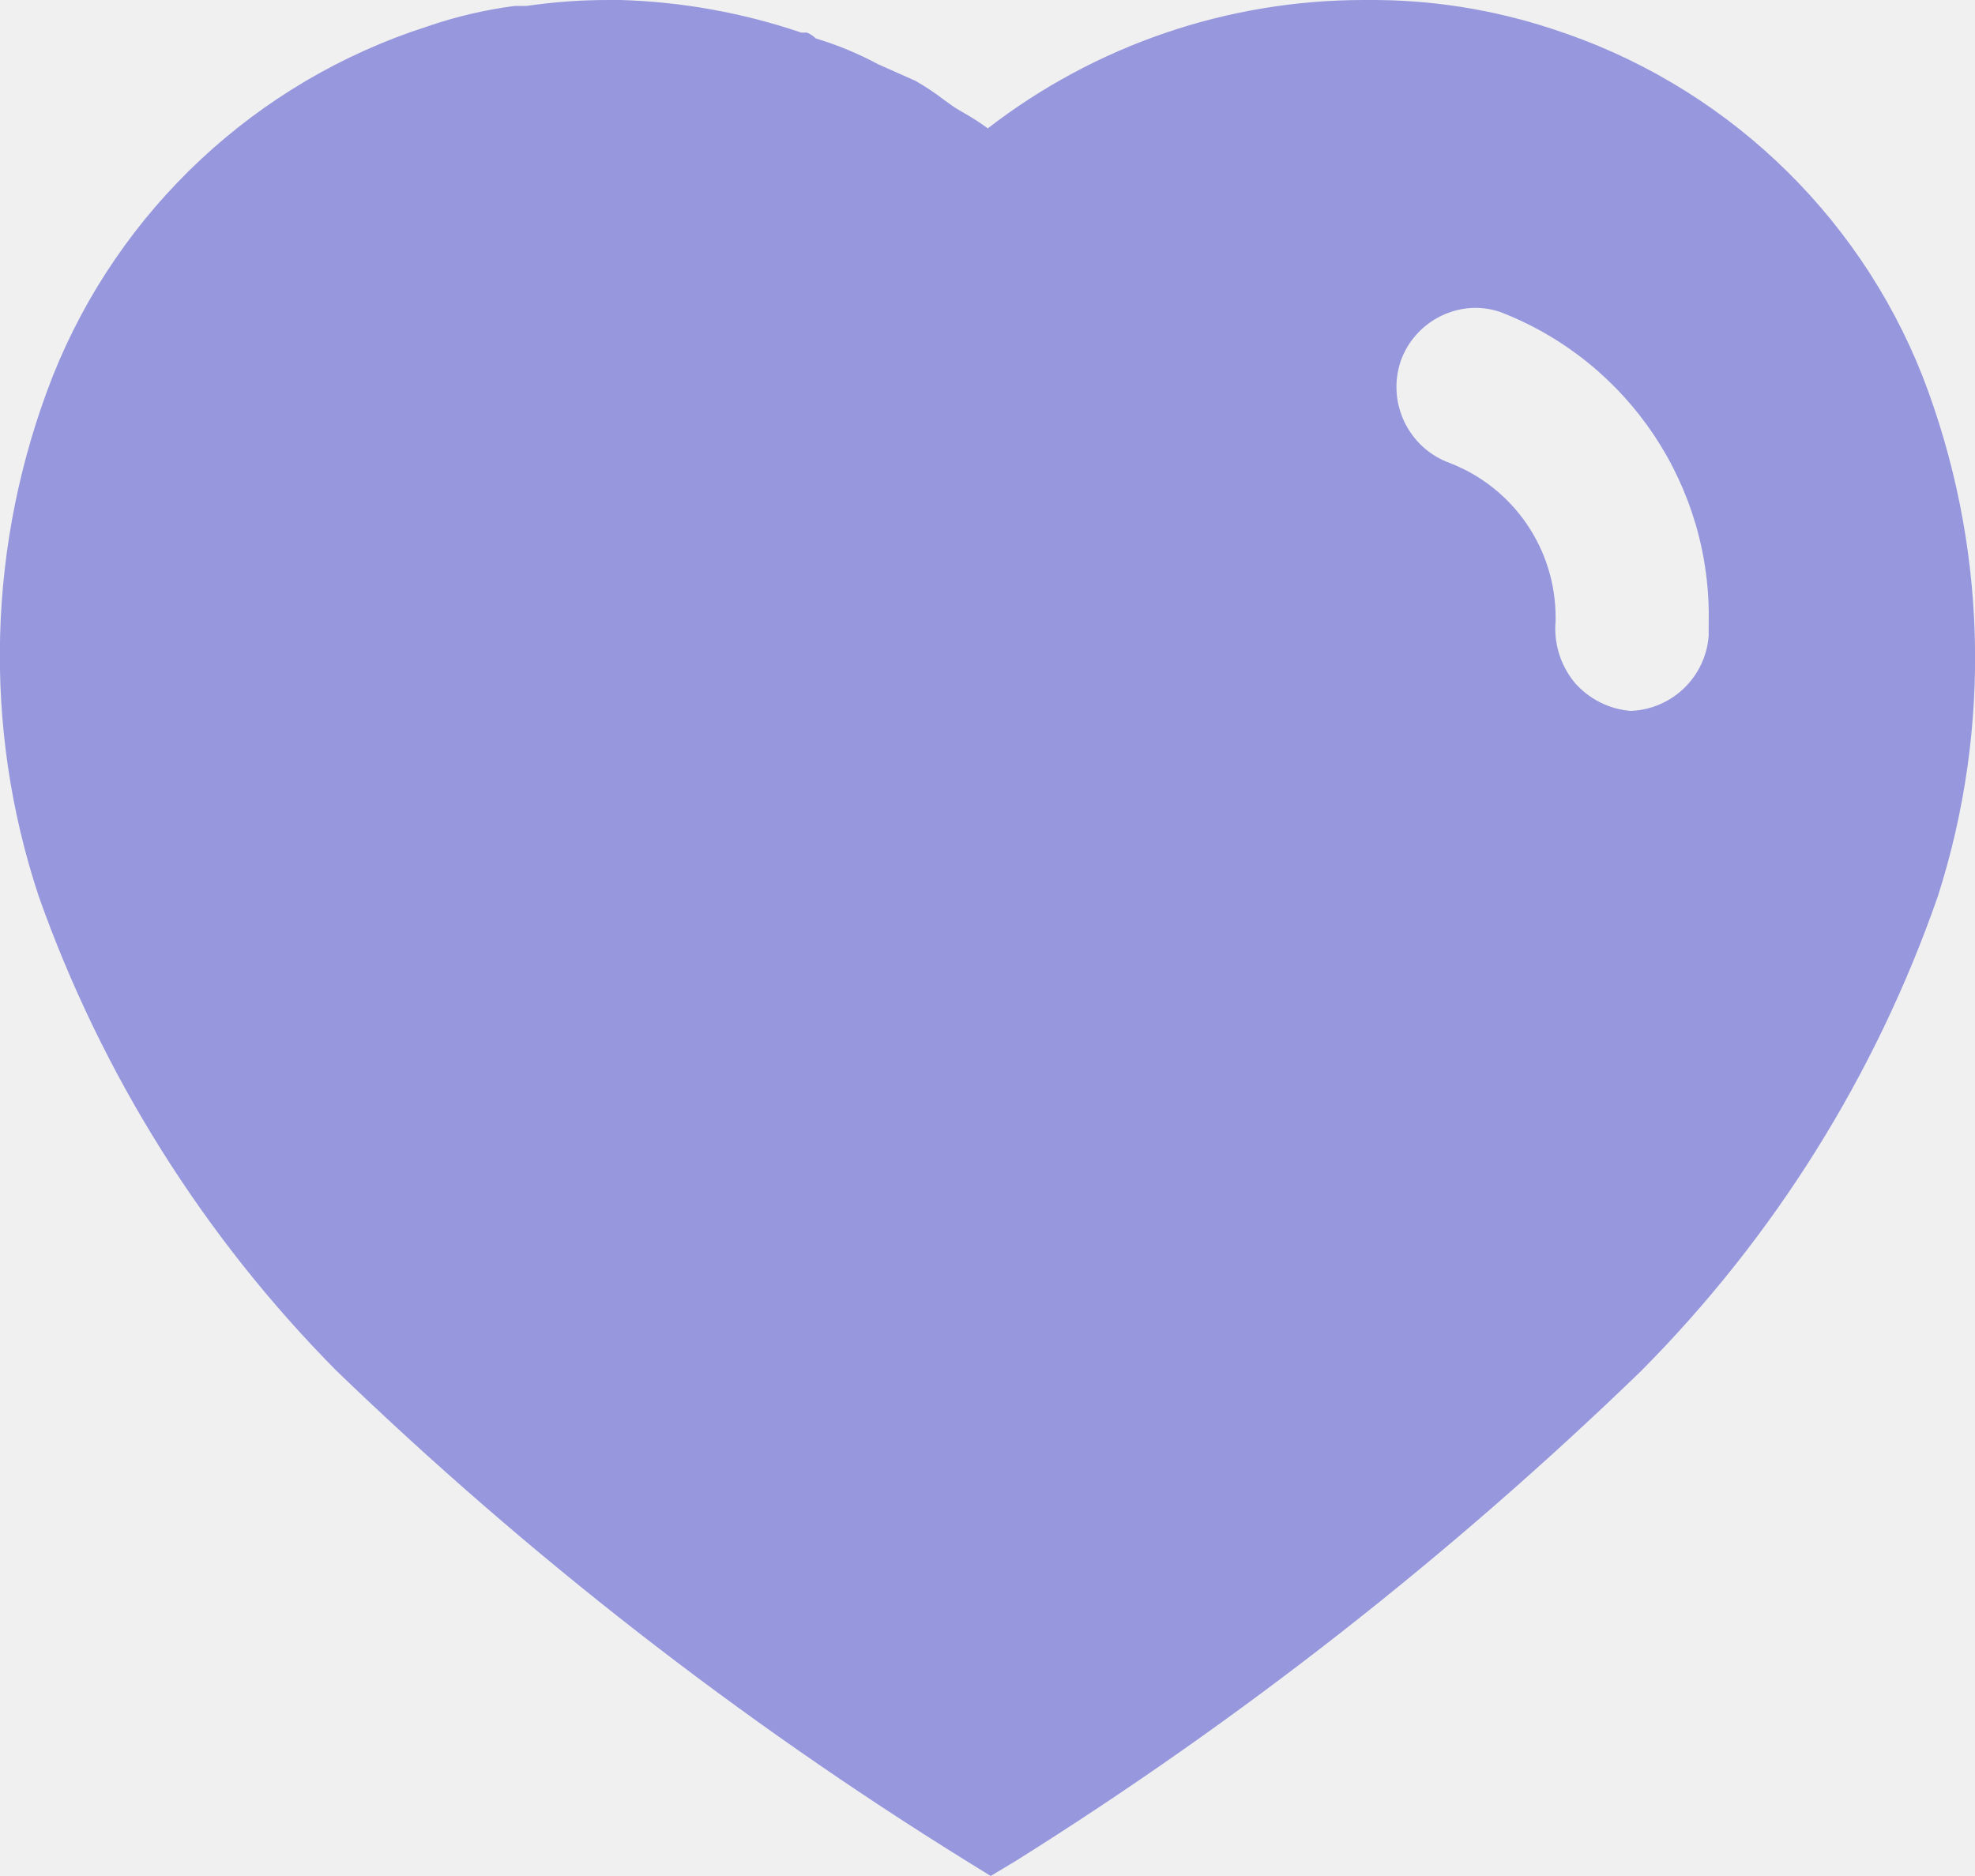
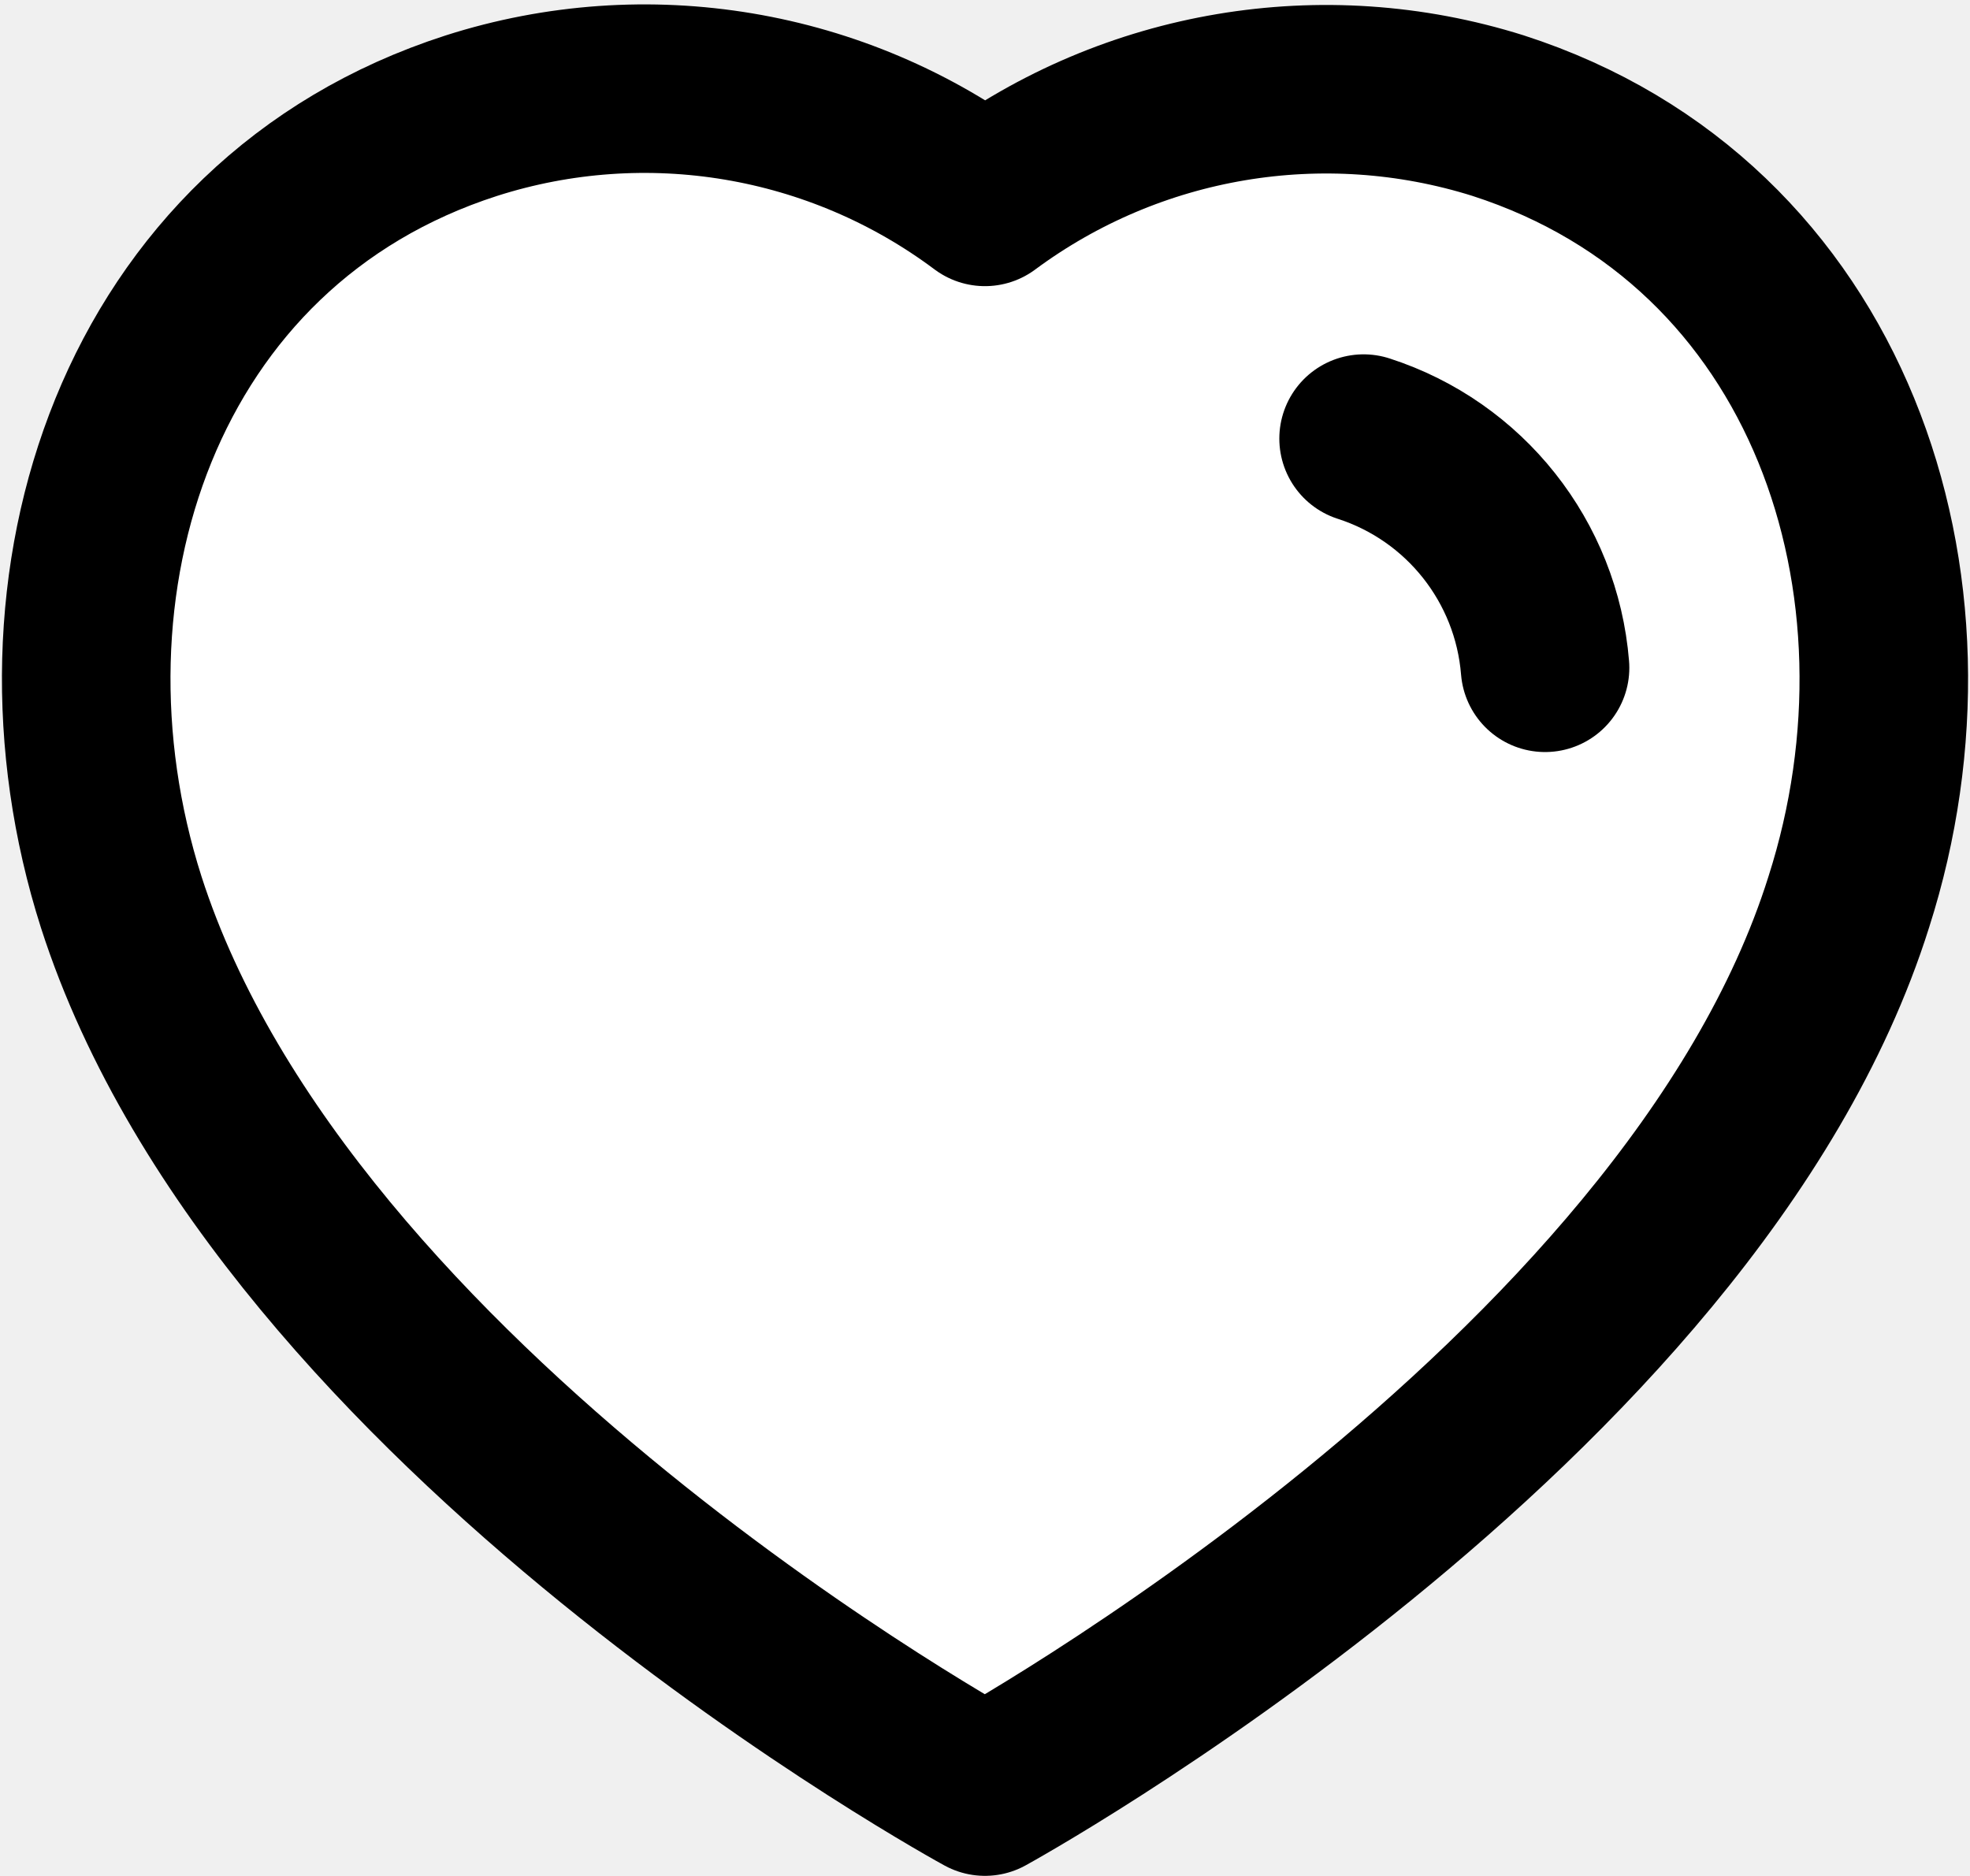
- <svg xmlns="http://www.w3.org/2000/svg" width="20" height="19" viewBox="0 0 20 19">
-   <defs>
-     <style>.a{fill:#9797de;}</style>
-   </defs>
-   <g transform="translate(0.003 0)">
-     <path class="a" d="M10.03,19h0l-.259-.16A38.164,38.164,0,0,1,3.4,13.879,12.993,12.993,0,0,1,.39,9.08,7.744,7.744,0,0,1,.533,3.805,6.084,6.084,0,0,1,4.321.269,4.5,4.5,0,0,1,5.21.06h.12A5.7,5.7,0,0,1,6.17,0h.11A6.266,6.266,0,0,1,8.111.33H8.17A.331.331,0,0,1,8.26.39a3.375,3.375,0,0,1,.63.261L9.27.82a2.627,2.627,0,0,1,.285.19c.057.042.106.077.145.1l.041.024A2.435,2.435,0,0,1,10,1.3,6.224,6.224,0,0,1,13.806,0h.044a5.826,5.826,0,0,1,1.86.291,6.019,6.019,0,0,1,3.755,3.517A7.915,7.915,0,0,1,19.62,9.08a12.781,12.781,0,0,1-3.009,4.81,38.6,38.6,0,0,1-6.332,4.96l-.25.15ZM14.937,3.118a.809.809,0,0,0-.757.543.82.82,0,0,0,.5,1.029,1.676,1.676,0,0,1,1.07,1.57V6.29a.86.86,0,0,0,.19.62.841.841,0,0,0,.57.29.823.823,0,0,0,.79-.76V6.321A3.3,3.3,0,0,0,15.19,3.16.78.78,0,0,0,14.937,3.118Z" transform="translate(0 0)" />
+ <svg xmlns="http://www.w3.org/2000/svg" width="17.533" height="16.697" viewBox="0 0 17.533 16.697">
+   <defs />
+   <g transform="translate(0.766 0.788)">
+     <path class="a" style="fill:#fff;stroke:#000;stroke-linecap:round;stroke-linejoin:round;stroke-miterlimit:10;stroke-width:1.5px;" d="M.313,7.242c-.9-2.821.152-6.046,3.115-7A5.059,5.059,0,0,1,8,1.009,5.1,5.1,0,0,1,12.566.241c2.962.954,4.025,4.179,3.122,7C14.282,11.714,8,15.159,8,15.159S1.767,11.766.313,7.242Z" transform="translate(0 0)" />
+     <path class="a" style="fill:#fff;stroke:#000;stroke-linecap:round;stroke-linejoin:round;stroke-miterlimit:10;stroke-width:1.5px;" d="M0,0A2.342,2.342,0,0,1,1.615,2.04" transform="translate(11.37 3.116)" />
  </g>
</svg>
